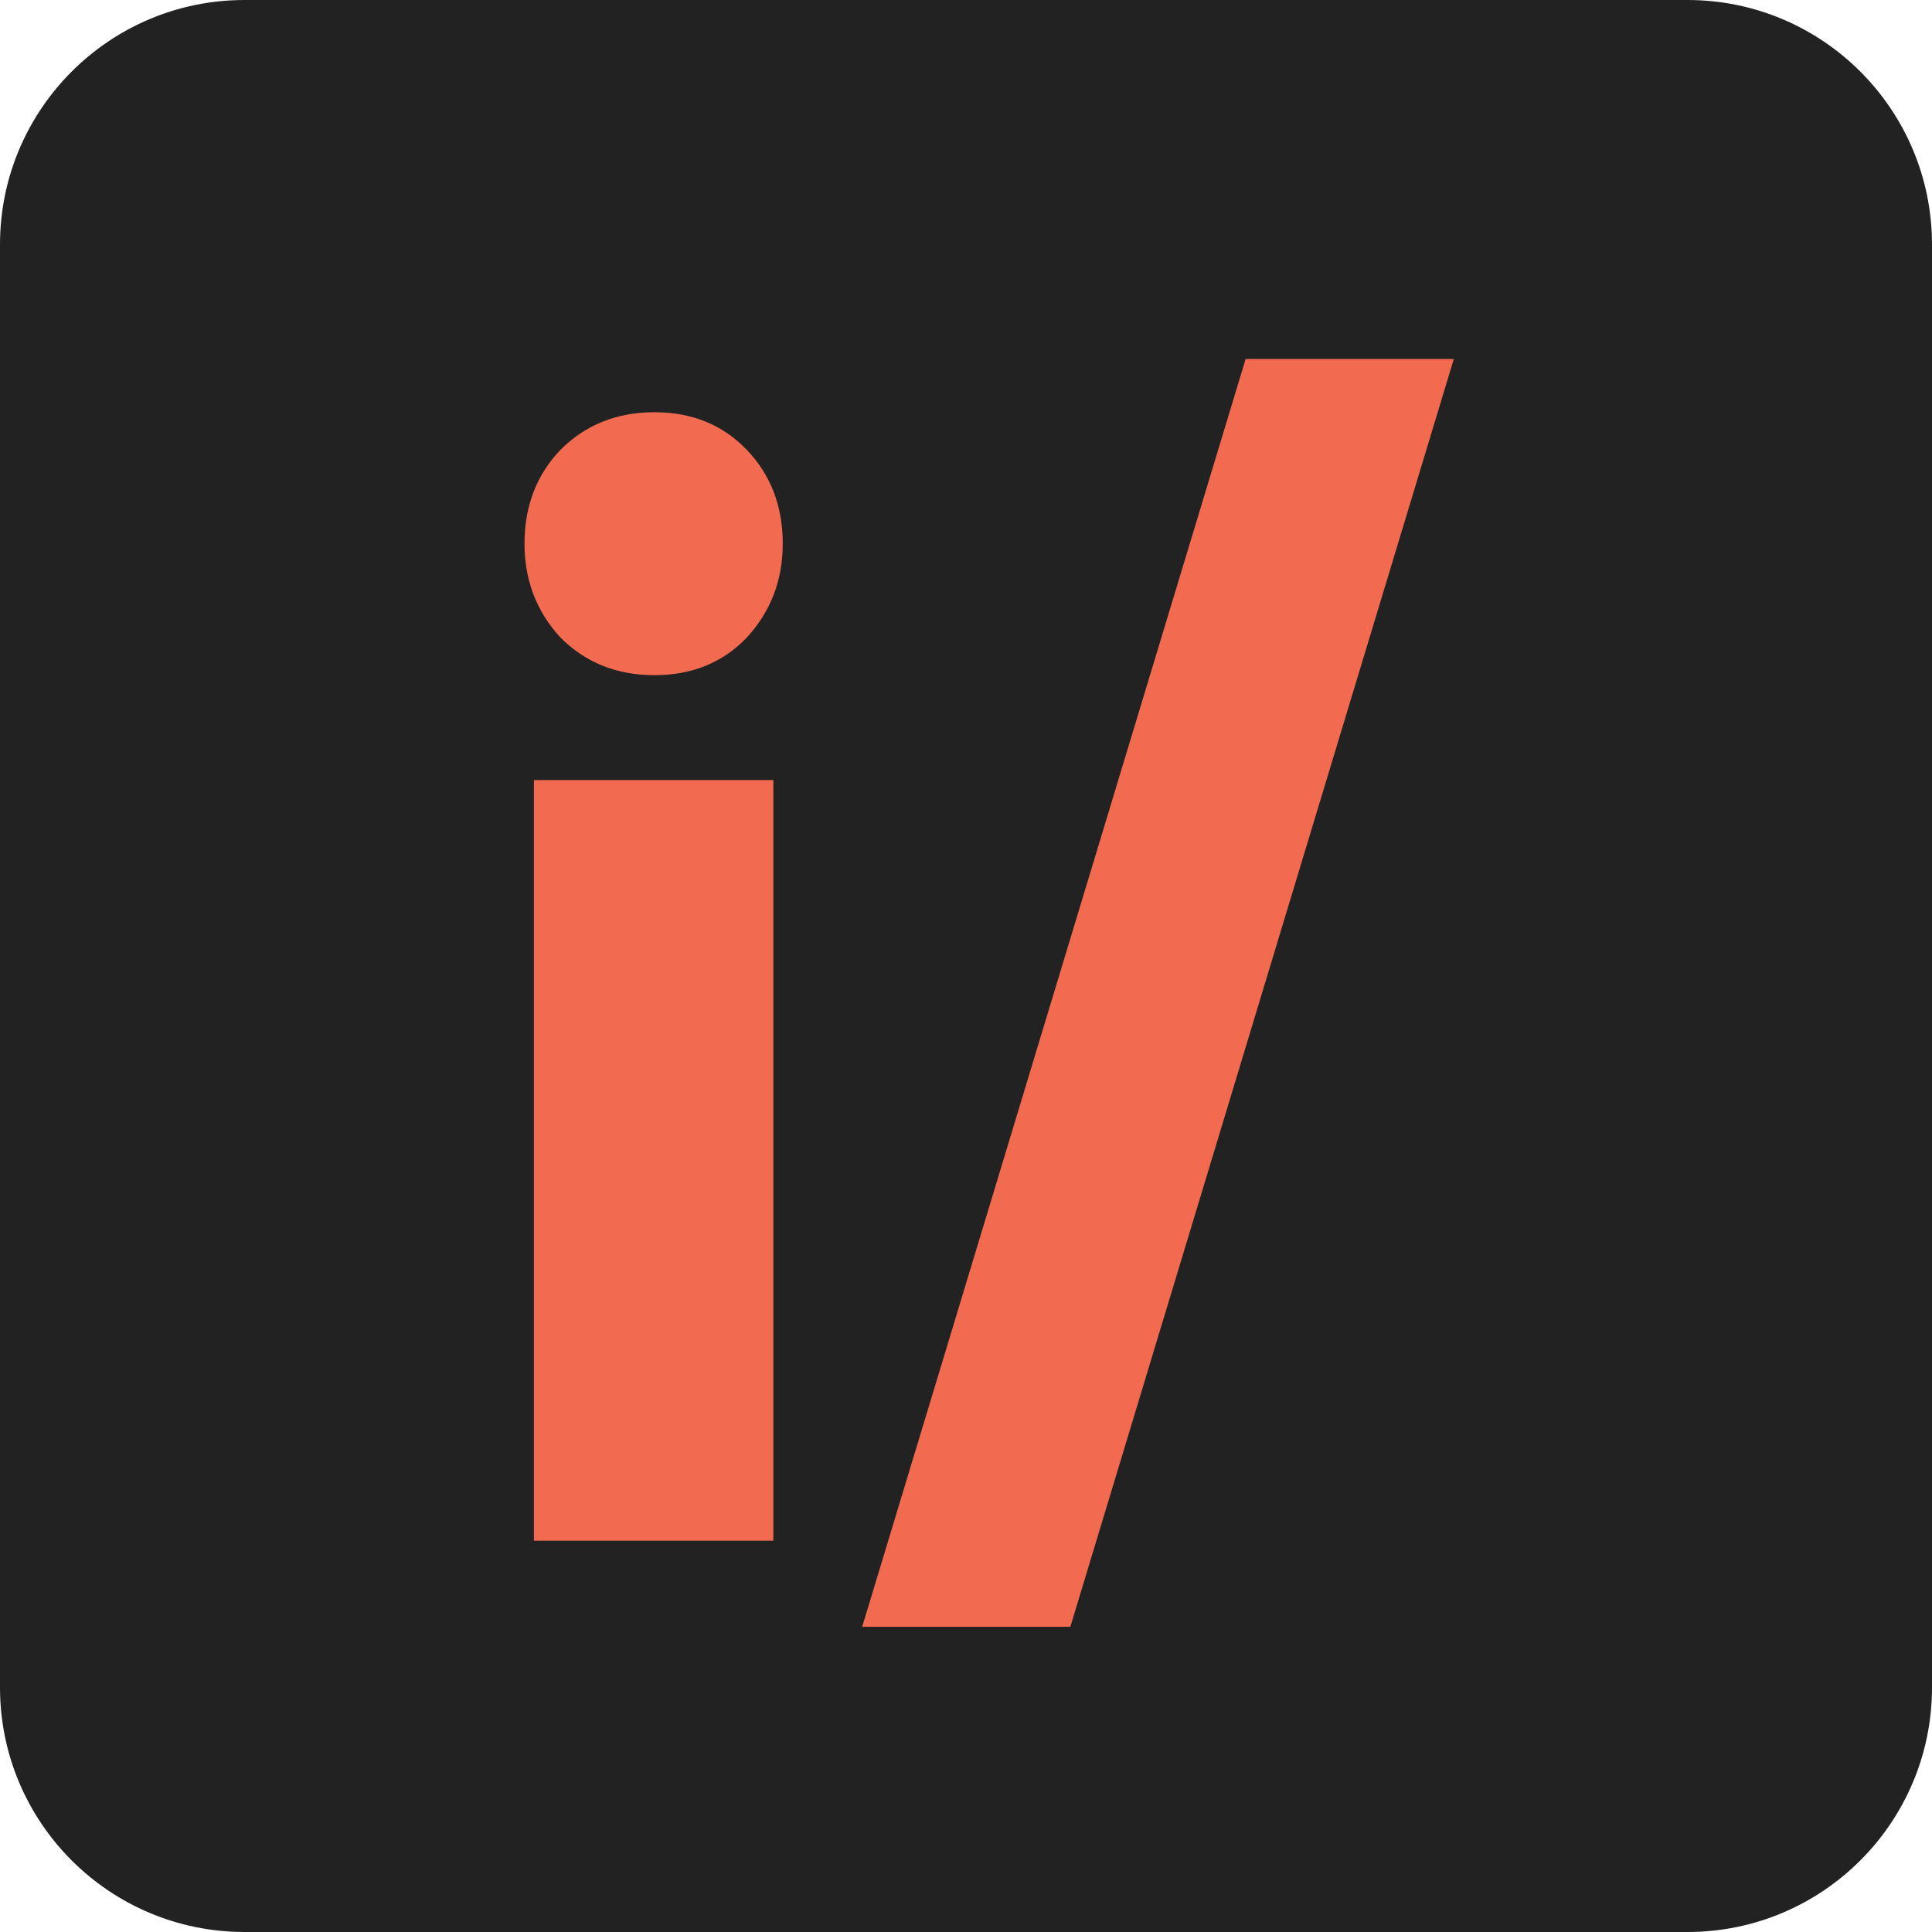
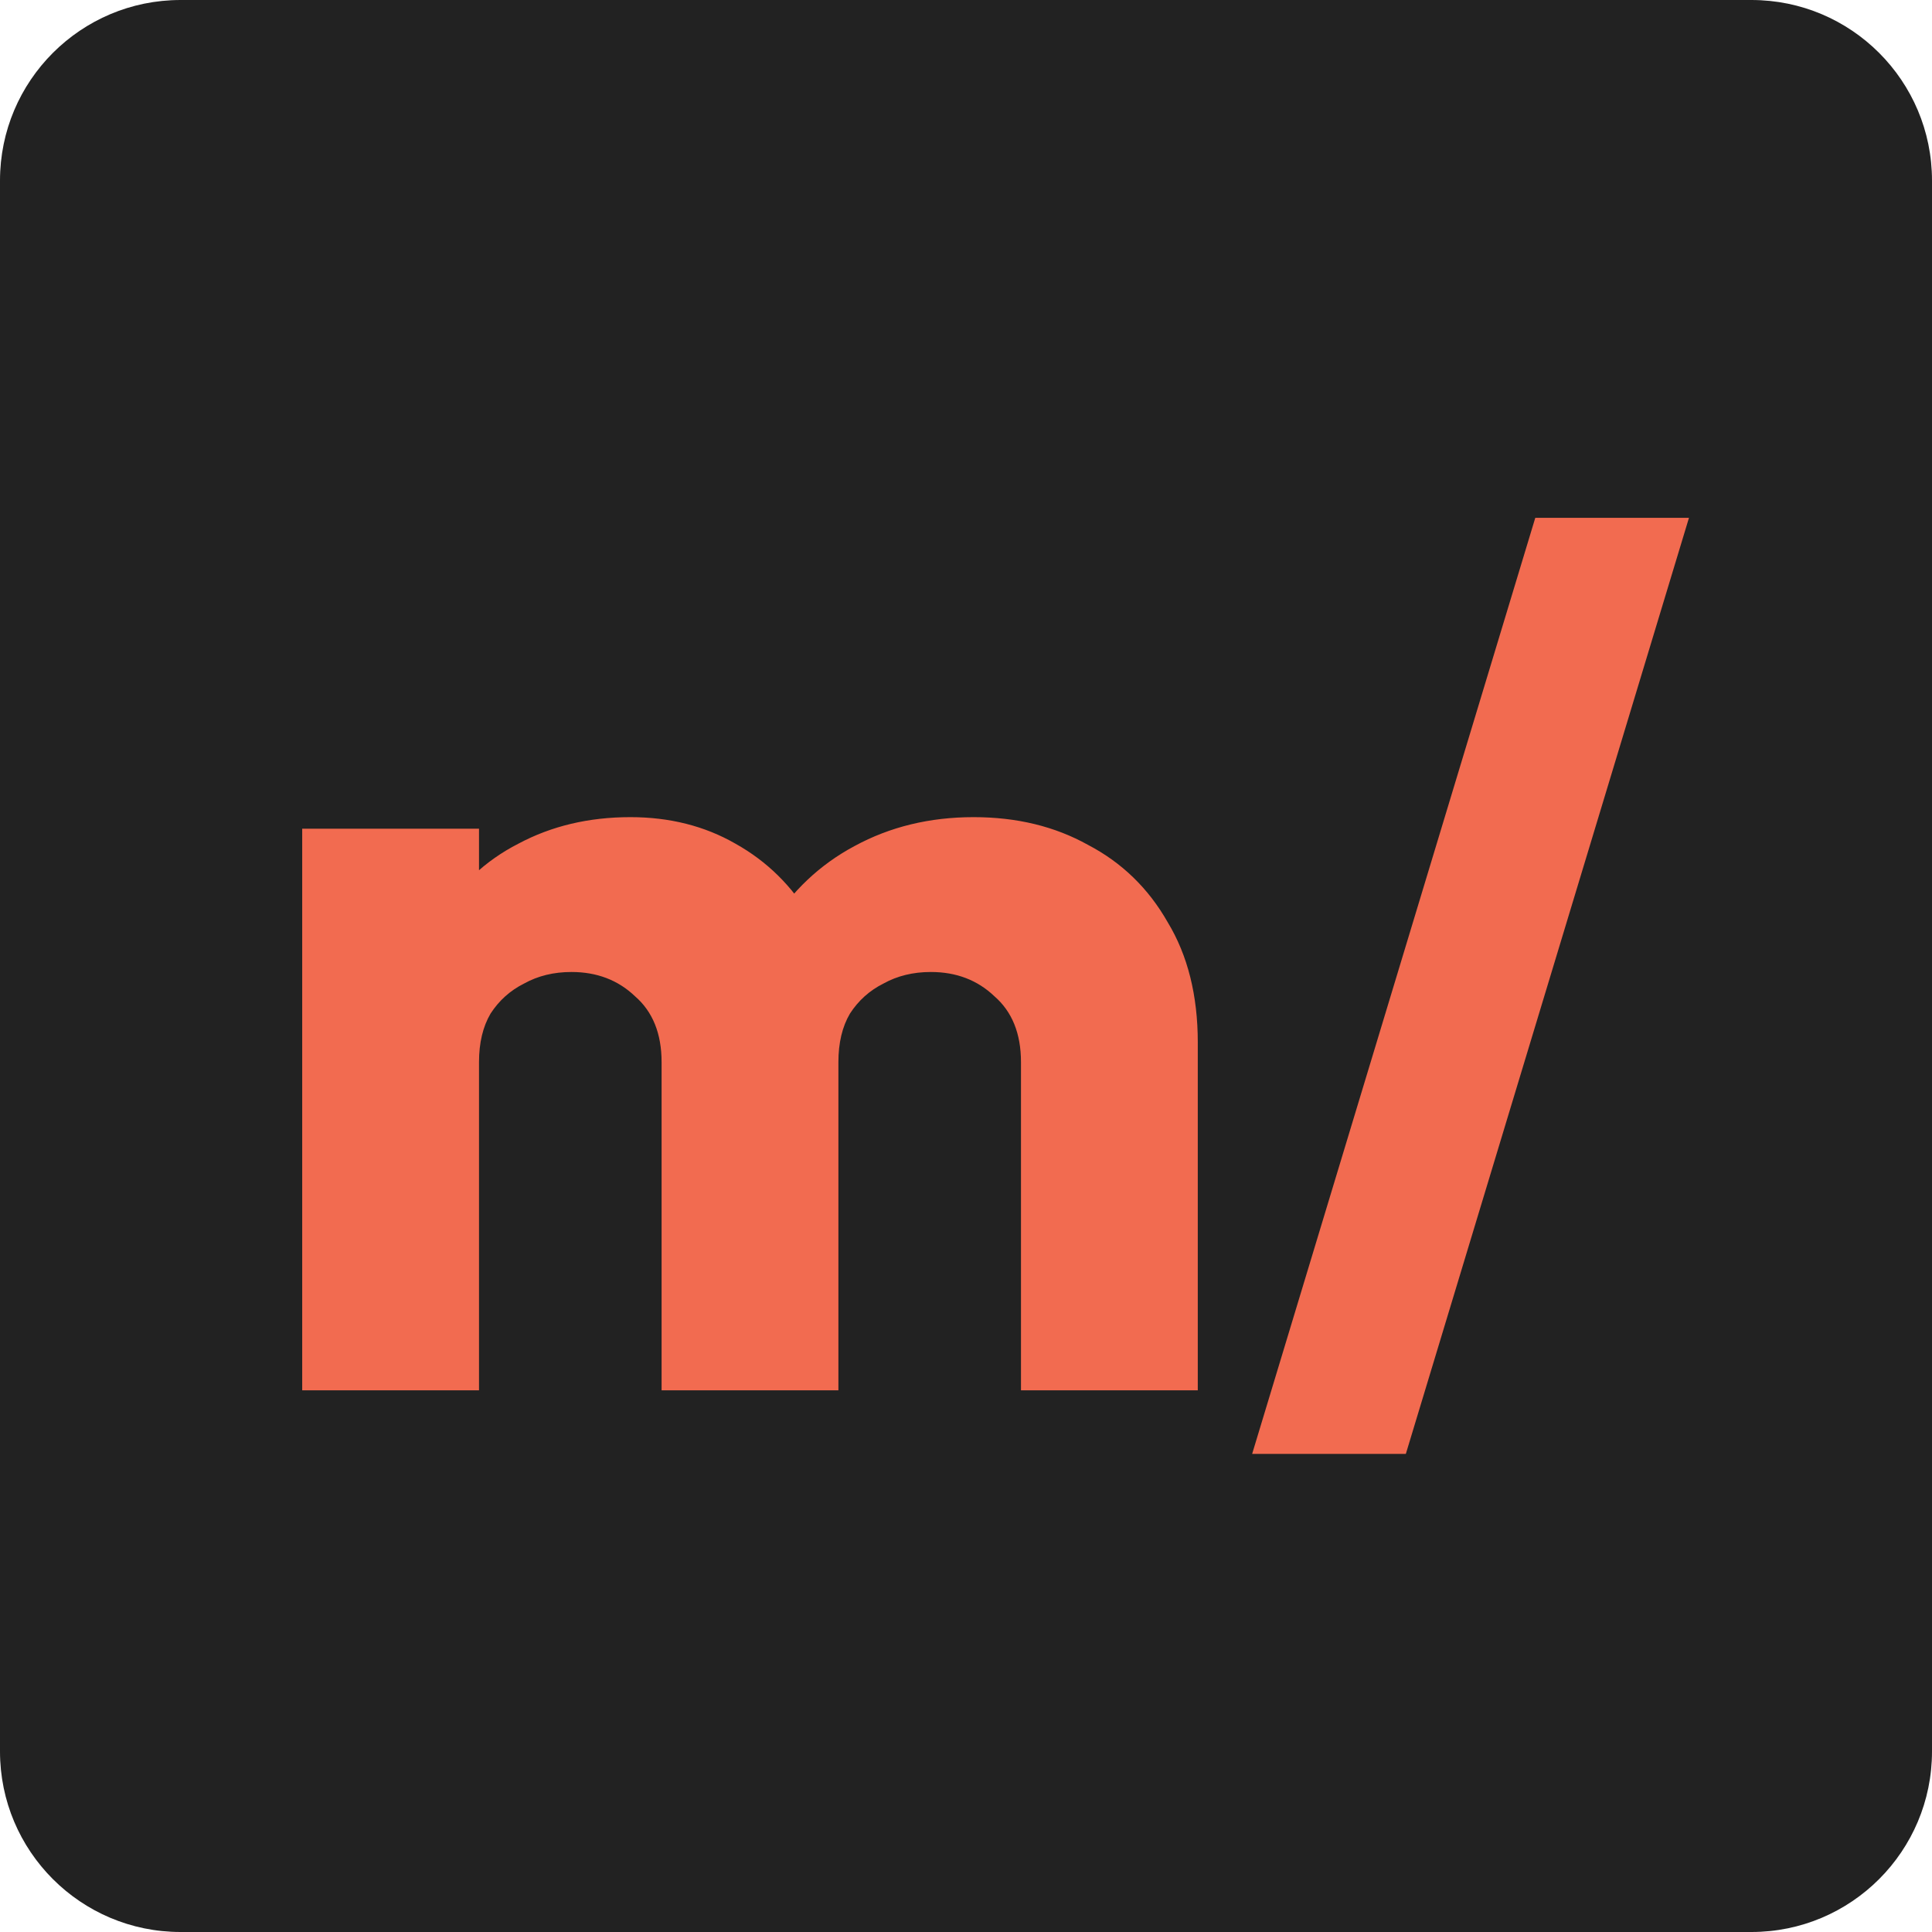
- <svg xmlns="http://www.w3.org/2000/svg" width="79" height="79" viewBox="0 0 79 79" fill="none">
-   <rect width="79" height="79" rx="10" fill="#222222" />
-   <mask id="mask0_209_101" style="mask-type:alpha" maskUnits="userSpaceOnUse" x="0" y="0" width="79" height="79">
-     <rect width="79" height="79" rx="10" fill="#222222" />
-   </mask>
-   <g mask="url(#mask0_209_101)">
-     <path d="M21.831 63V31.896H31.623V63H21.831ZM26.759 27.608C25.223 27.608 23.943 27.096 22.919 26.072C21.938 25.005 21.447 23.725 21.447 22.232C21.447 20.696 21.938 19.416 22.919 18.392C23.943 17.368 25.223 16.856 26.759 16.856C28.295 16.856 29.554 17.368 30.535 18.392C31.516 19.416 32.007 20.696 32.007 22.232C32.007 23.725 31.516 25.005 30.535 26.072C29.554 27.096 28.295 27.608 26.759 27.608ZM35.255 66.52L50.934 14.68H59.447L43.767 66.52H35.255Z" fill="#F26B50" />
-   </g>
+ <svg xmlns="http://www.w3.org/2000/svg" width="107" height="107" viewBox="0 0 107 107" fill="none">
+   <rect width="107" height="107" rx="10" fill="#222222" />
+   <path d="M16.737 77V45.896H26.529V77H16.737ZM36.641 77V58.824C36.641 57.245 36.151 56.029 35.169 55.176C34.231 54.28 33.057 53.832 31.649 53.832C30.668 53.832 29.793 54.045 29.025 54.472C28.257 54.856 27.639 55.411 27.169 56.136C26.743 56.861 26.529 57.757 26.529 58.824L22.753 57.16C22.753 54.685 23.287 52.573 24.353 50.824C25.42 49.032 26.871 47.667 28.705 46.728C30.54 45.747 32.609 45.256 34.913 45.256C37.089 45.256 39.031 45.747 40.737 46.728C42.487 47.709 43.873 49.075 44.897 50.824C45.921 52.573 46.433 54.664 46.433 57.096V77H36.641ZM56.545 77V58.824C56.545 57.245 56.055 56.029 55.073 55.176C54.135 54.28 52.961 53.832 51.553 53.832C50.572 53.832 49.697 54.045 48.929 54.472C48.161 54.856 47.543 55.411 47.073 56.136C46.647 56.861 46.433 57.757 46.433 58.824L40.801 58.056C40.887 55.411 41.505 53.149 42.657 51.272C43.852 49.352 45.409 47.88 47.329 46.856C49.292 45.789 51.489 45.256 53.921 45.256C56.311 45.256 58.423 45.768 60.257 46.792C62.135 47.773 63.607 49.203 64.673 51.08C65.783 52.915 66.337 55.133 66.337 57.736V77H56.545ZM69.348 80.52L85.028 28.68H93.54L77.86 80.52H69.348Z" fill="#F26B50" />
</svg>
